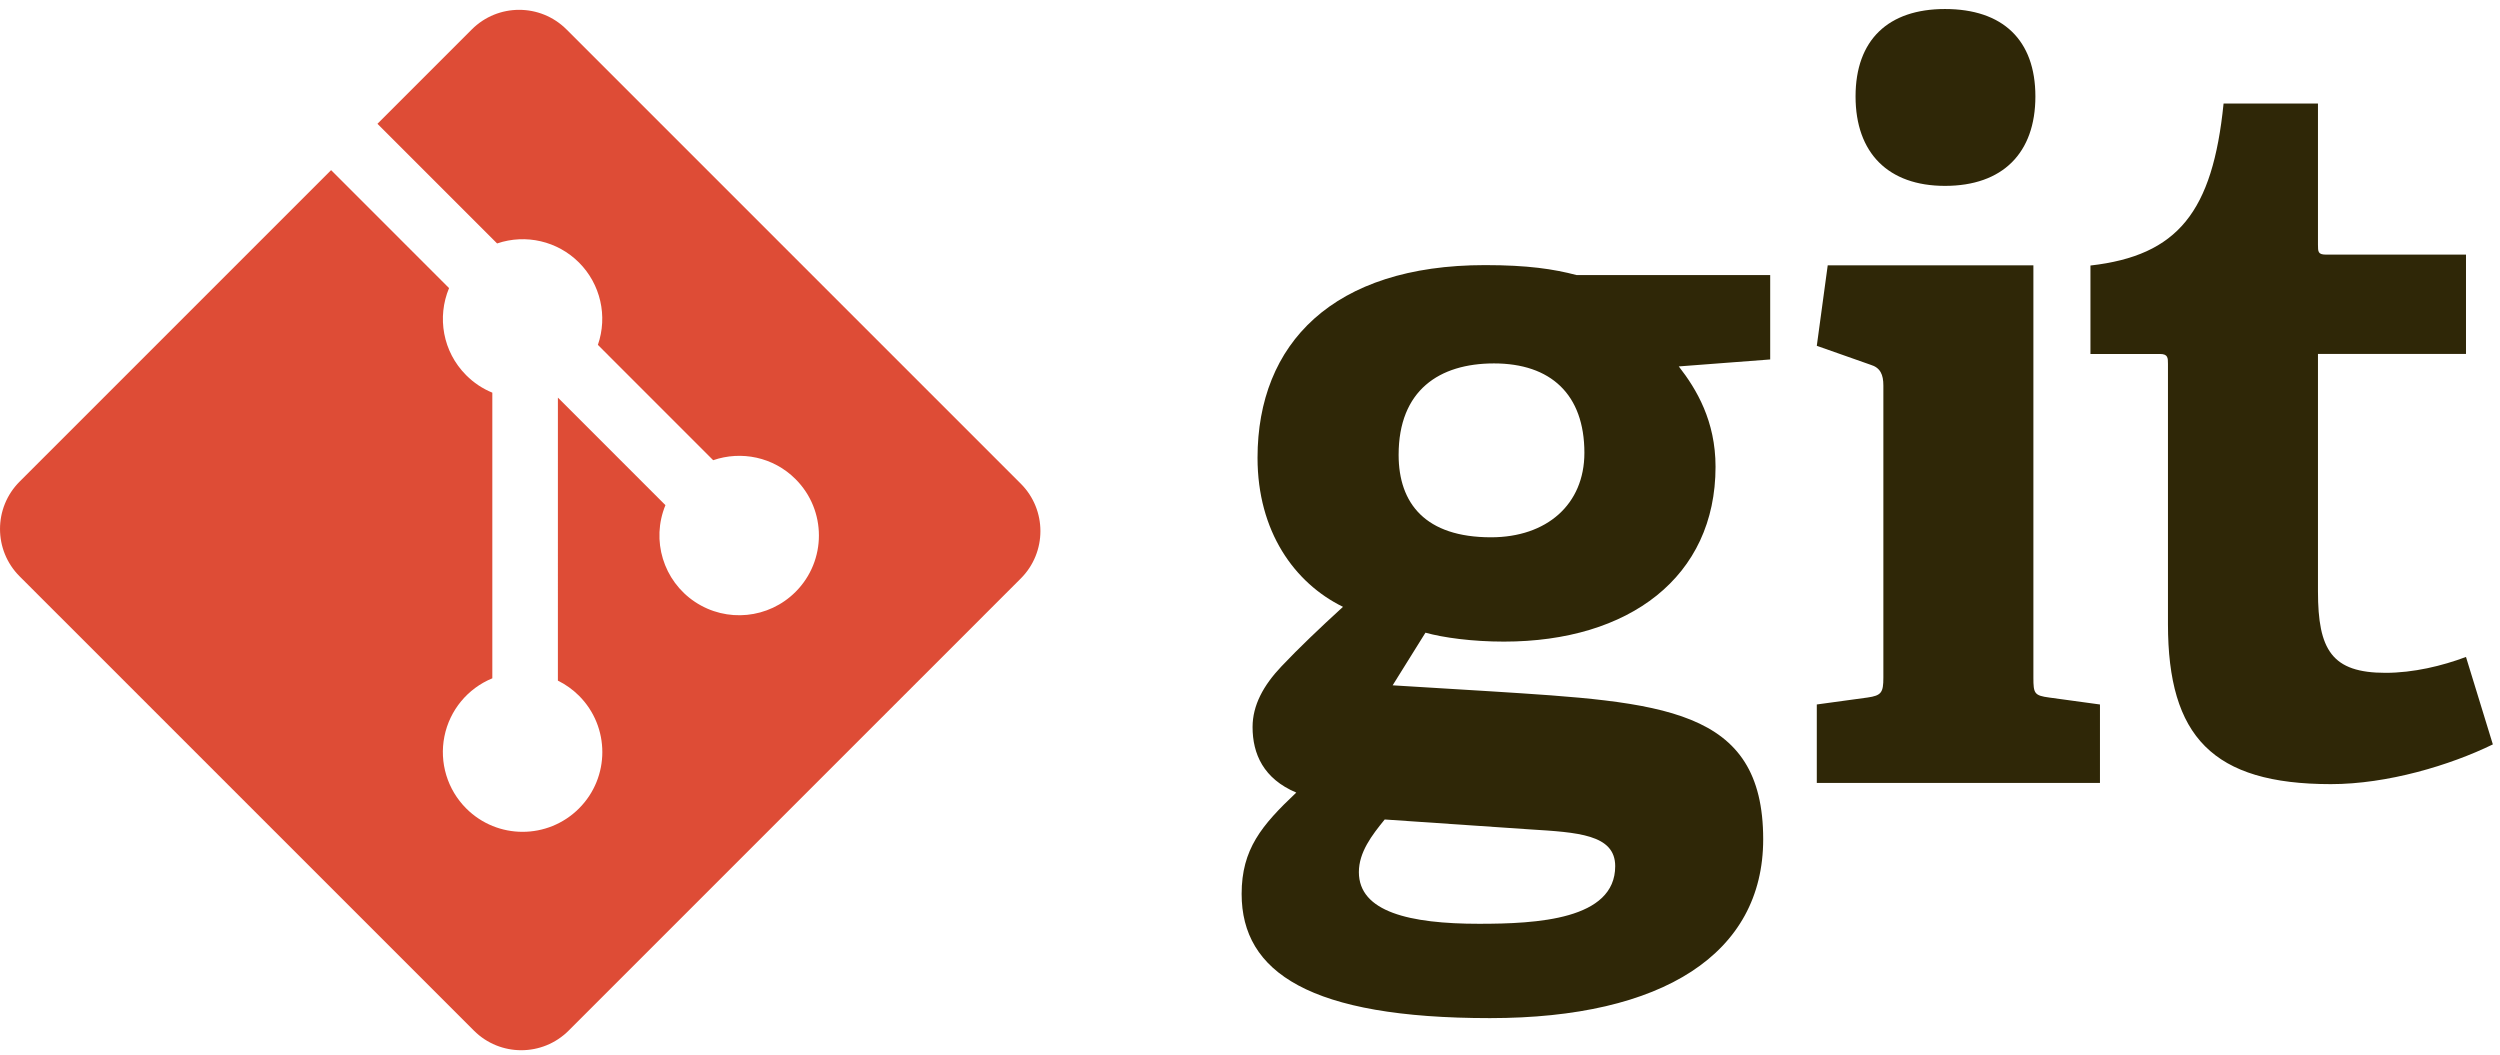
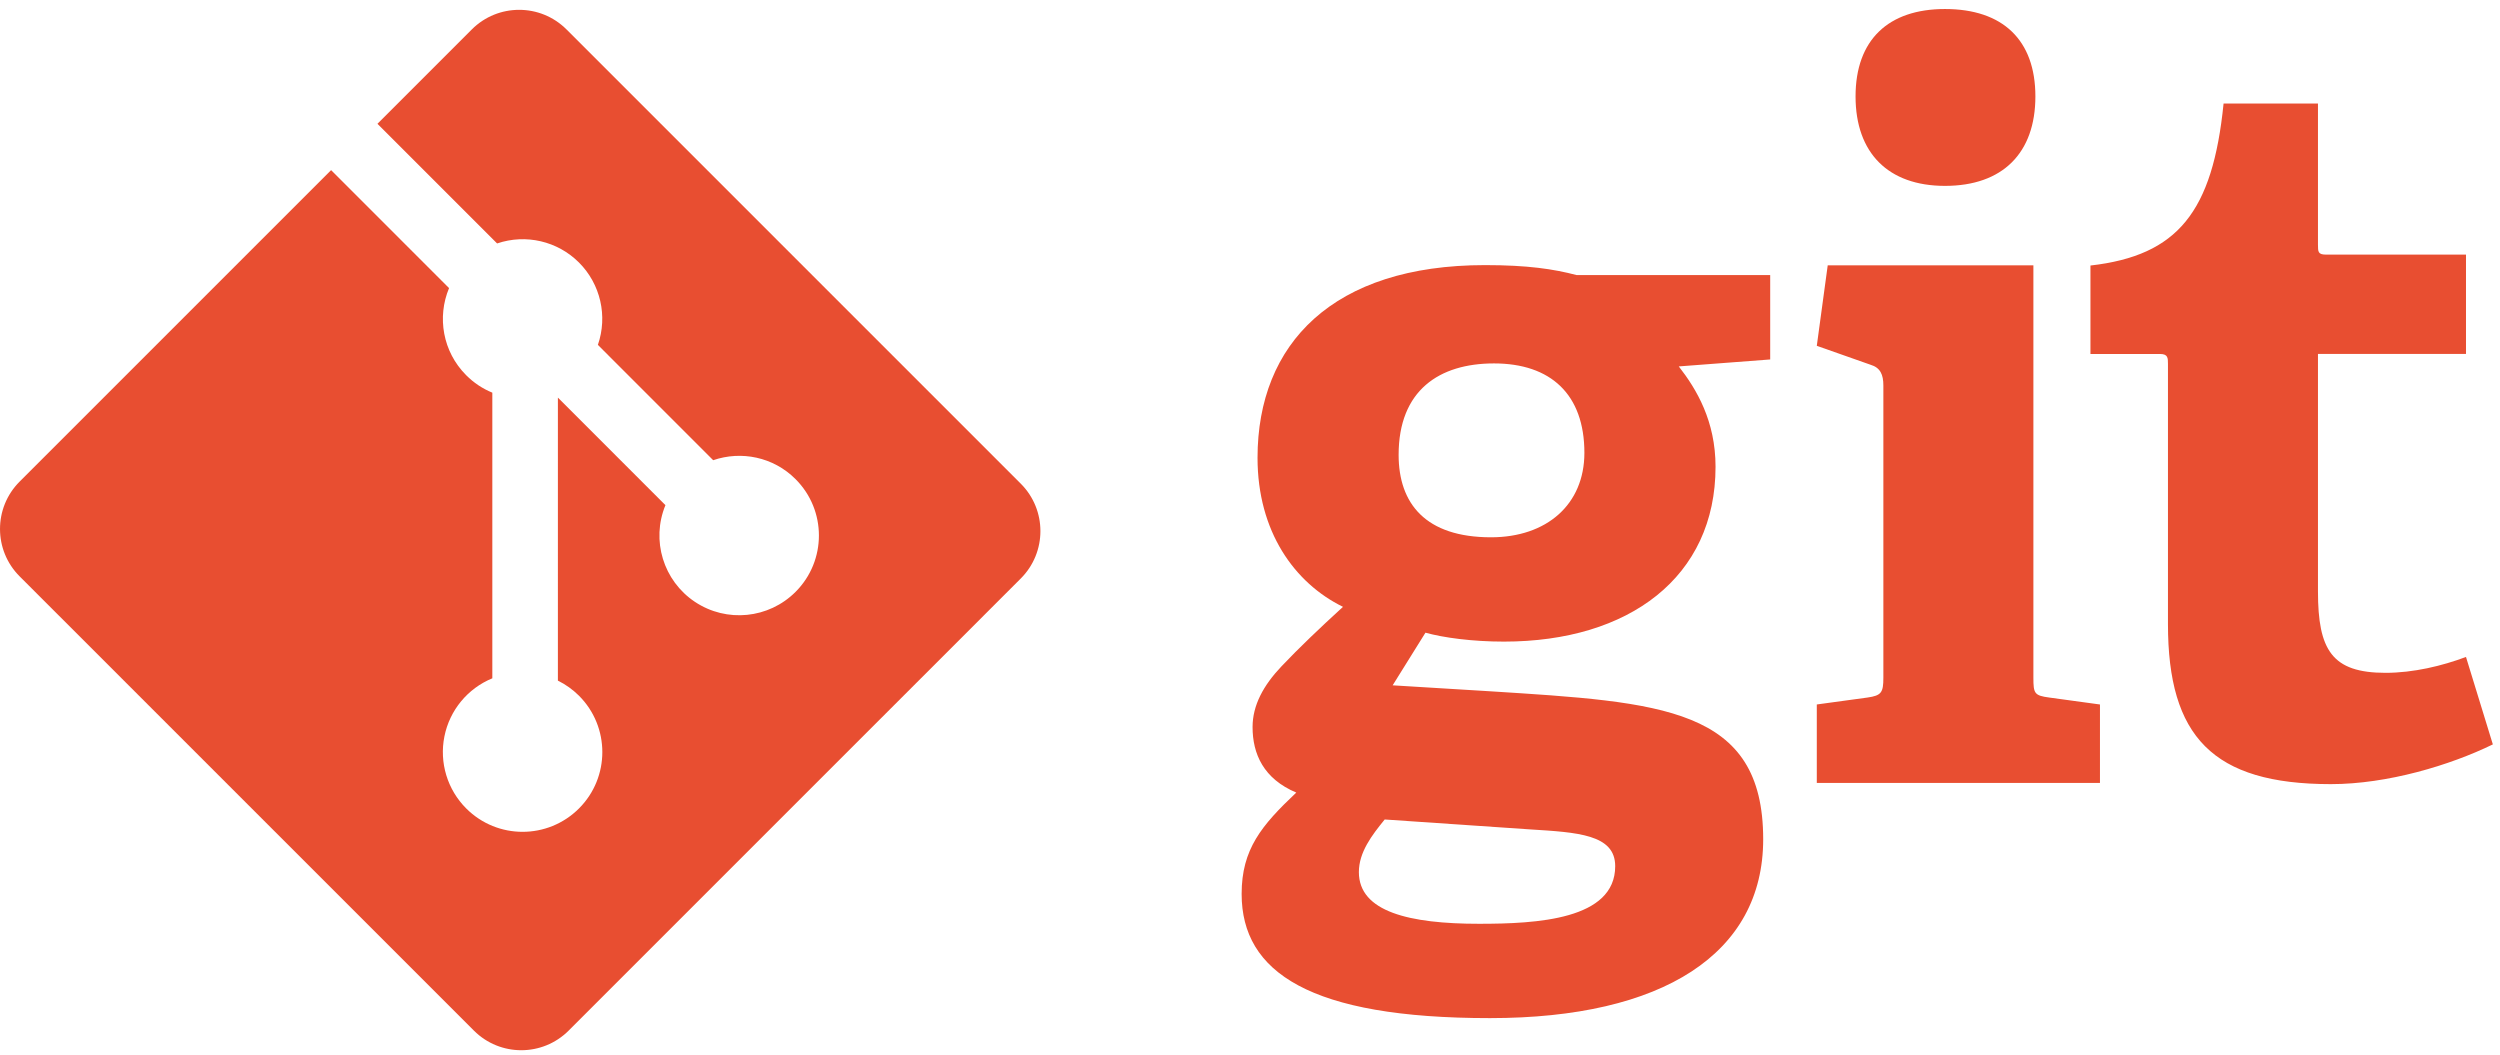
<svg xmlns="http://www.w3.org/2000/svg" width="2500" height="1055" viewBox="0 0 256 108" preserveAspectRatio="xMinYMin meet">
-   <path d="M152.984 37.214c-5.597 0-9.765 2.748-9.765 9.362 0 4.983 2.747 8.443 9.463 8.443 5.693 0 9.56-3.355 9.56-8.65 0-6-3.46-9.155-9.258-9.155zm-11.19 46.701c-1.325 1.625-2.645 3.353-2.645 5.39 0 4.067 5.186 5.291 12.31 5.291 5.9 0 13.938-.414 13.938-5.9 0-3.261-3.867-3.462-8.753-3.768l-14.85-1.013zm30.113-46.394c1.828 2.34 3.764 5.597 3.764 10.276 0 11.292-8.851 17.904-21.667 17.904-3.259 0-6.209-.406-8.038-.914l-3.359 5.39 9.969.61c17.602 1.122 27.975 1.632 27.975 15.157 0 11.702-10.272 18.311-27.975 18.311-18.413 0-25.433-4.68-25.433-12.716 0-4.578 2.035-7.015 5.596-10.378-3.358-1.419-4.476-3.961-4.476-6.71 0-2.24 1.118-4.273 2.952-6.208 1.83-1.93 3.864-3.865 6.306-6.103-4.984-2.442-8.75-7.732-8.75-15.262 0-11.697 7.733-19.731 23.295-19.731 4.376 0 7.022.402 9.362 1.017h19.84v8.644l-9.361.713zM199.166 19.034c-5.8 0-9.157-3.36-9.157-9.161 0-5.793 3.356-8.95 9.157-8.95 5.9 0 9.258 3.157 9.258 8.95 0 5.801-3.357 9.161-9.258 9.161zM186.04 80.171v-8.033l5.19-.71c1.425-.205 1.627-.509 1.627-2.038V39.48c0-1.116-.304-1.832-1.325-2.134l-5.492-1.935 1.118-8.238h21.061V69.39c0 1.63.098 1.833 1.629 2.039l5.188.71v8.032H186.04zM255.267 76.227c-4.376 2.135-10.785 4.068-16.586 4.068-12.106 0-16.682-4.878-16.682-16.38V37.264c0-.61 0-1.017-.817-1.017h-7.12V27.19c8.955-1.02 12.513-5.496 13.632-16.585h9.666v14.45c0 .71 0 1.017.815 1.017h14.343v10.173H237.36v24.313c0 6.002 1.426 8.34 6.917 8.34 2.852 0 5.799-.71 8.24-1.626l2.75 8.954" fill="#2F2707" />
-   <path d="M104.529 49.53L58.013 3.017a6.86 6.86 0 0 0-9.703 0l-9.659 9.66 12.253 12.252a8.145 8.145 0 0 1 8.383 1.953 8.157 8.157 0 0 1 1.936 8.434L73.03 47.125c2.857-.984 6.154-.347 8.435 1.938a8.161 8.161 0 0 1 0 11.545 8.164 8.164 0 0 1-13.324-8.88L57.129 40.716l-.001 28.98a8.248 8.248 0 0 1 2.159 1.544 8.164 8.164 0 0 1 0 11.547c-3.19 3.19-8.36 3.19-11.545 0a8.164 8.164 0 0 1 2.672-13.328v-29.25a8.064 8.064 0 0 1-2.672-1.782c-2.416-2.413-2.997-5.958-1.759-8.925l-12.078-12.08L2.011 49.314a6.863 6.863 0 0 0 0 9.706l46.516 46.514a6.862 6.862 0 0 0 9.703 0l46.299-46.297a6.866 6.866 0 0 0 0-9.707" fill="#DE4C36" />
+   <path d="M152.984 37.214c-5.597 0-9.765 2.748-9.765 9.362 0 4.983 2.747 8.443 9.463 8.443 5.693 0 9.56-3.355 9.56-8.65 0-6-3.46-9.155-9.258-9.155zm-11.19 46.701c-1.325 1.625-2.645 3.353-2.645 5.39 0 4.067 5.186 5.291 12.31 5.291 5.9 0 13.938-.414 13.938-5.9 0-3.261-3.867-3.462-8.753-3.768l-14.85-1.013zm30.113-46.394c1.828 2.34 3.764 5.597 3.764 10.276 0 11.292-8.851 17.904-21.667 17.904-3.259 0-6.209-.406-8.038-.914l-3.359 5.39 9.969.61c17.602 1.122 27.975 1.632 27.975 15.157 0 11.702-10.272 18.311-27.975 18.311-18.413 0-25.433-4.68-25.433-12.716 0-4.578 2.035-7.015 5.596-10.378-3.358-1.419-4.476-3.961-4.476-6.71 0-2.24 1.118-4.273 2.952-6.208 1.83-1.93 3.864-3.865 6.306-6.103-4.984-2.442-8.75-7.732-8.75-15.262 0-11.697 7.733-19.731 23.295-19.731 4.376 0 7.022.402 9.362 1.017h19.84v8.644l-9.361.713zM199.166 19.034c-5.8 0-9.157-3.36-9.157-9.161 0-5.793 3.356-8.95 9.157-8.95 5.9 0 9.258 3.157 9.258 8.95 0 5.801-3.357 9.161-9.258 9.161zM186.04 80.171v-8.033l5.19-.71c1.425-.205 1.627-.509 1.627-2.038V39.48c0-1.116-.304-1.832-1.325-2.134l-5.492-1.935 1.118-8.238h21.061V69.39c0 1.63.098 1.833 1.629 2.039l5.188.71v8.032H186.04zM255.267 76.227c-4.376 2.135-10.785 4.068-16.586 4.068-12.106 0-16.682-4.878-16.682-16.38V37.264c0-.61 0-1.017-.817-1.017h-7.12V27.19c8.955-1.02 12.513-5.496 13.632-16.585h9.666v14.45c0 .71 0 1.017.815 1.017h14.343v10.173H237.36v24.313c0 6.002 1.426 8.34 6.917 8.34 2.852 0 5.799-.71 8.24-1.626l2.75 8.954" fill="#e84e31" />
+   <path d="M104.529 49.53L58.013 3.017a6.86 6.86 0 0 0-9.703 0l-9.659 9.66 12.253 12.252a8.145 8.145 0 0 1 8.383 1.953 8.157 8.157 0 0 1 1.936 8.434L73.03 47.125c2.857-.984 6.154-.347 8.435 1.938a8.161 8.161 0 0 1 0 11.545 8.164 8.164 0 0 1-13.324-8.88L57.129 40.716l-.001 28.98a8.248 8.248 0 0 1 2.159 1.544 8.164 8.164 0 0 1 0 11.547c-3.19 3.19-8.36 3.19-11.545 0a8.164 8.164 0 0 1 2.672-13.328v-29.25a8.064 8.064 0 0 1-2.672-1.782c-2.416-2.413-2.997-5.958-1.759-8.925l-12.078-12.08L2.011 49.314a6.863 6.863 0 0 0 0 9.706l46.516 46.514a6.862 6.862 0 0 0 9.703 0l46.299-46.297a6.866 6.866 0 0 0 0-9.707" fill="#e84e31" />
</svg>
